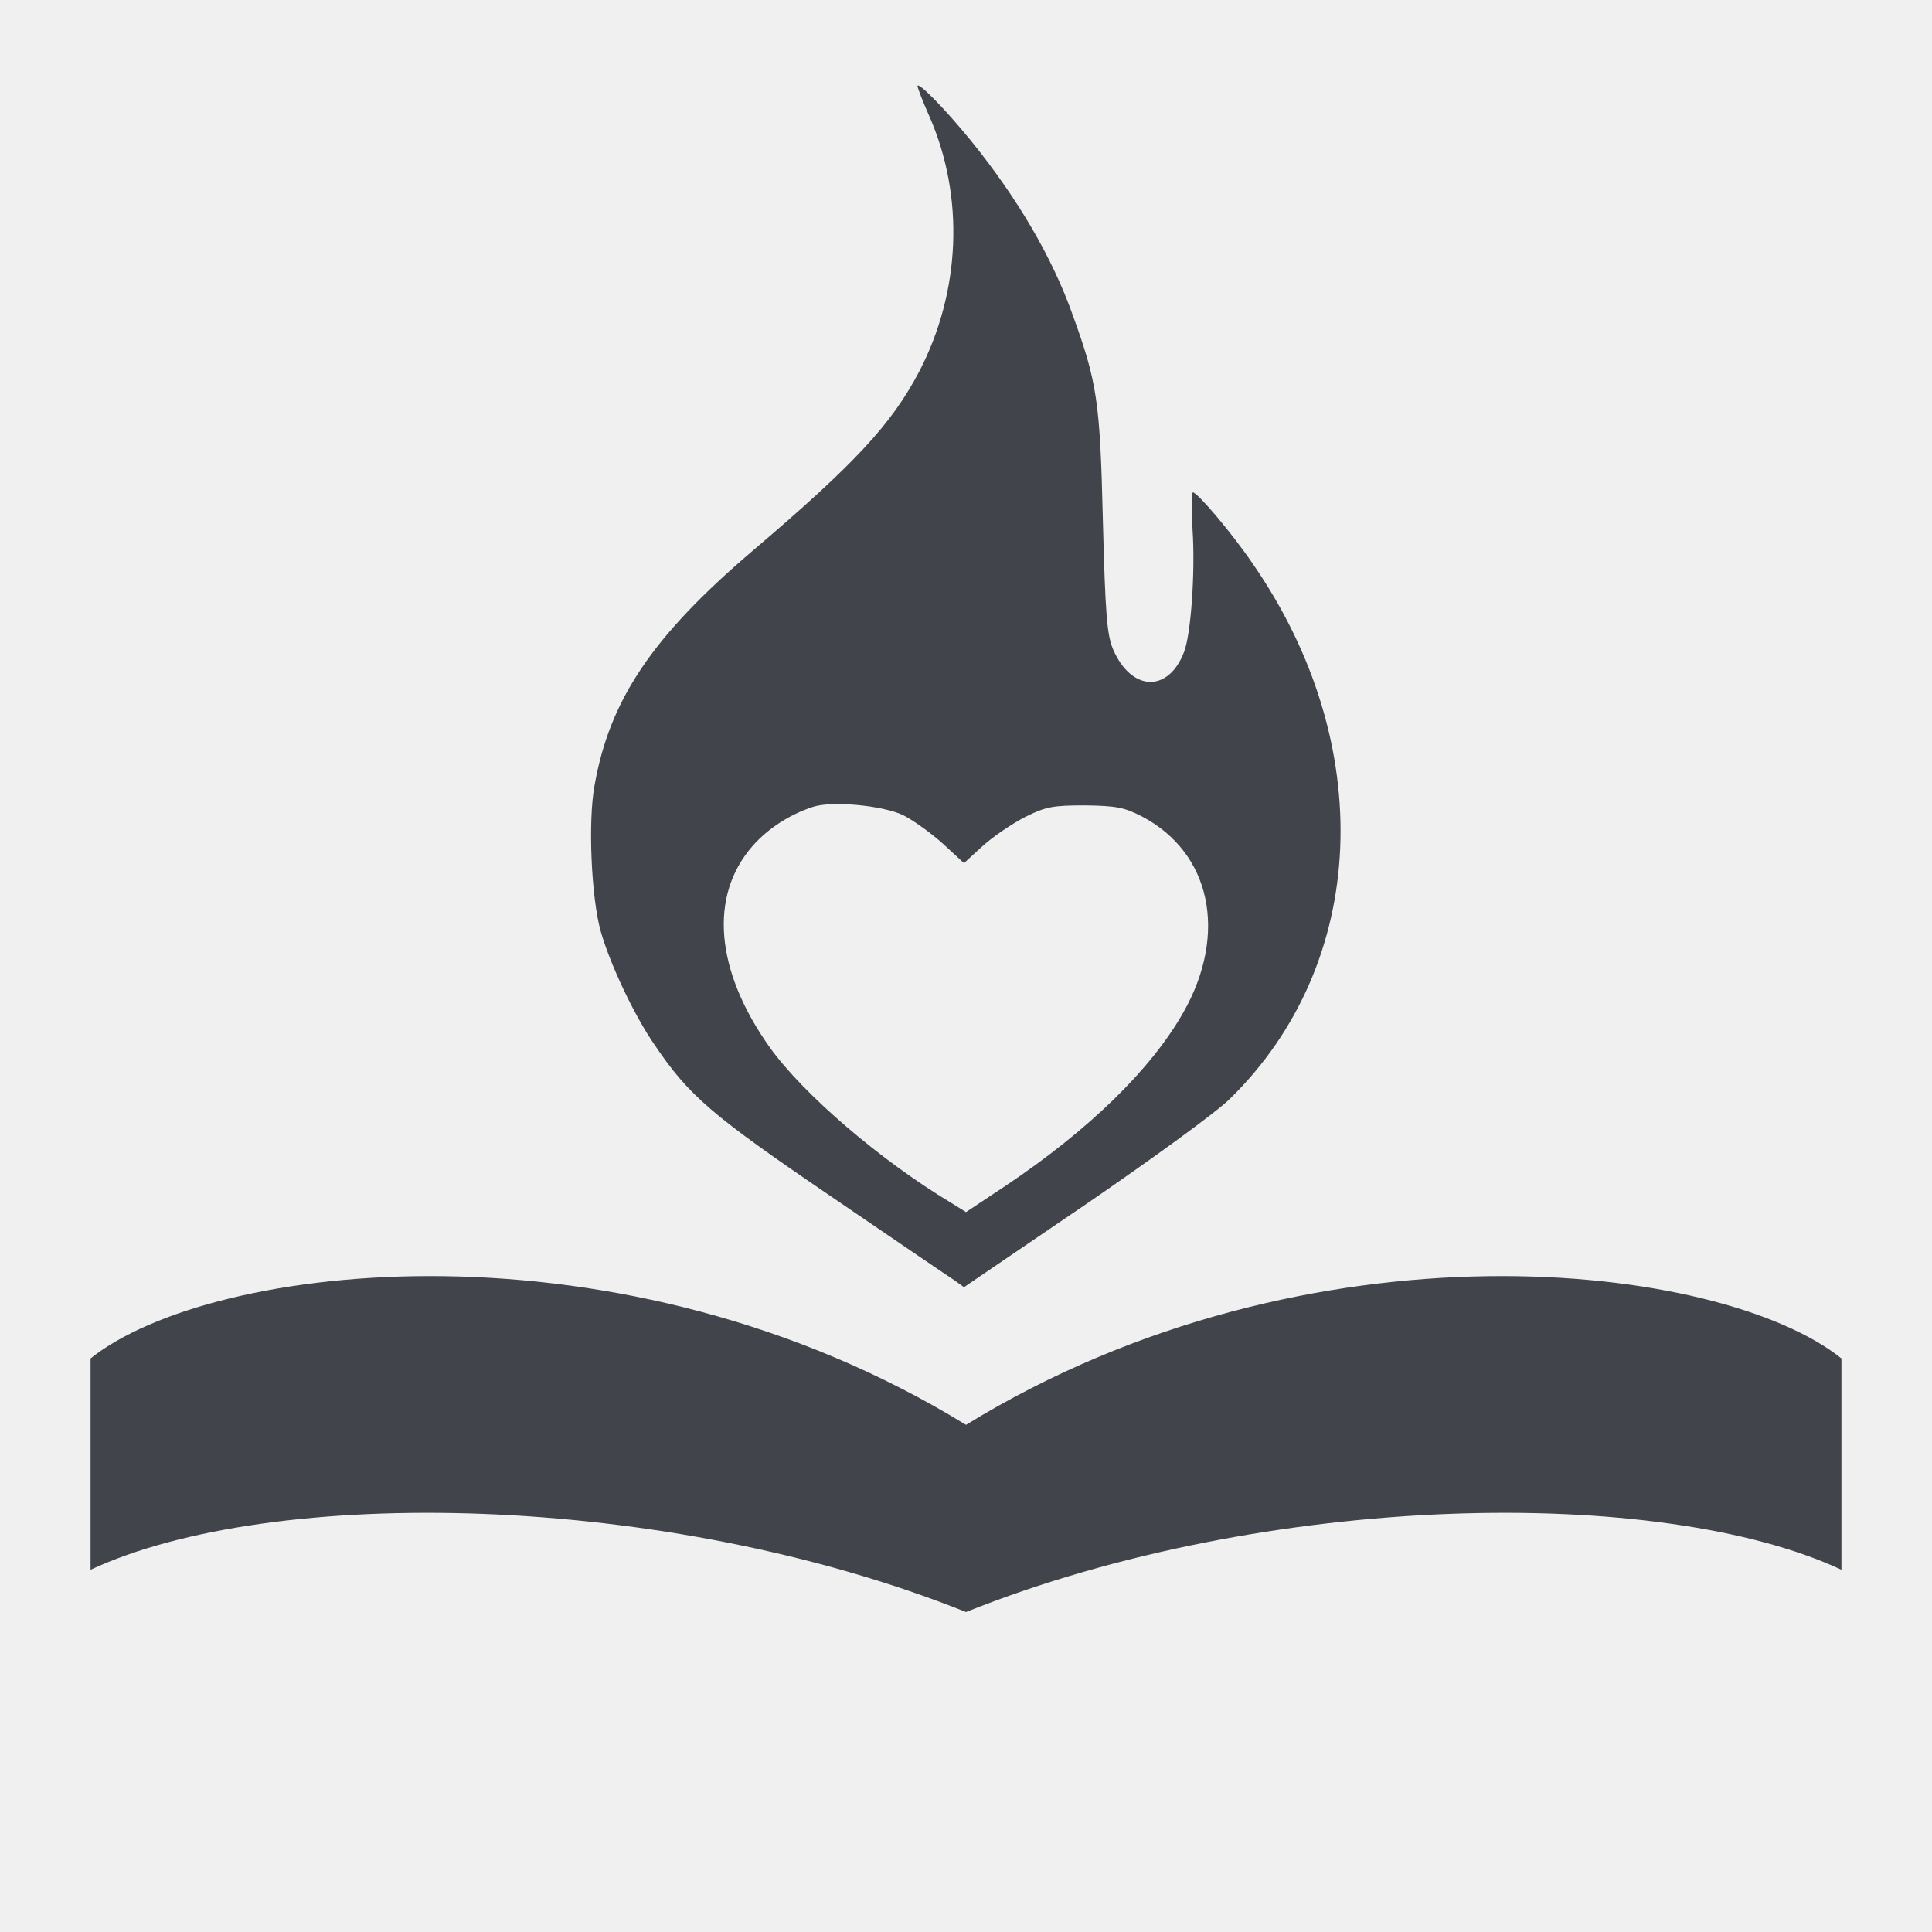
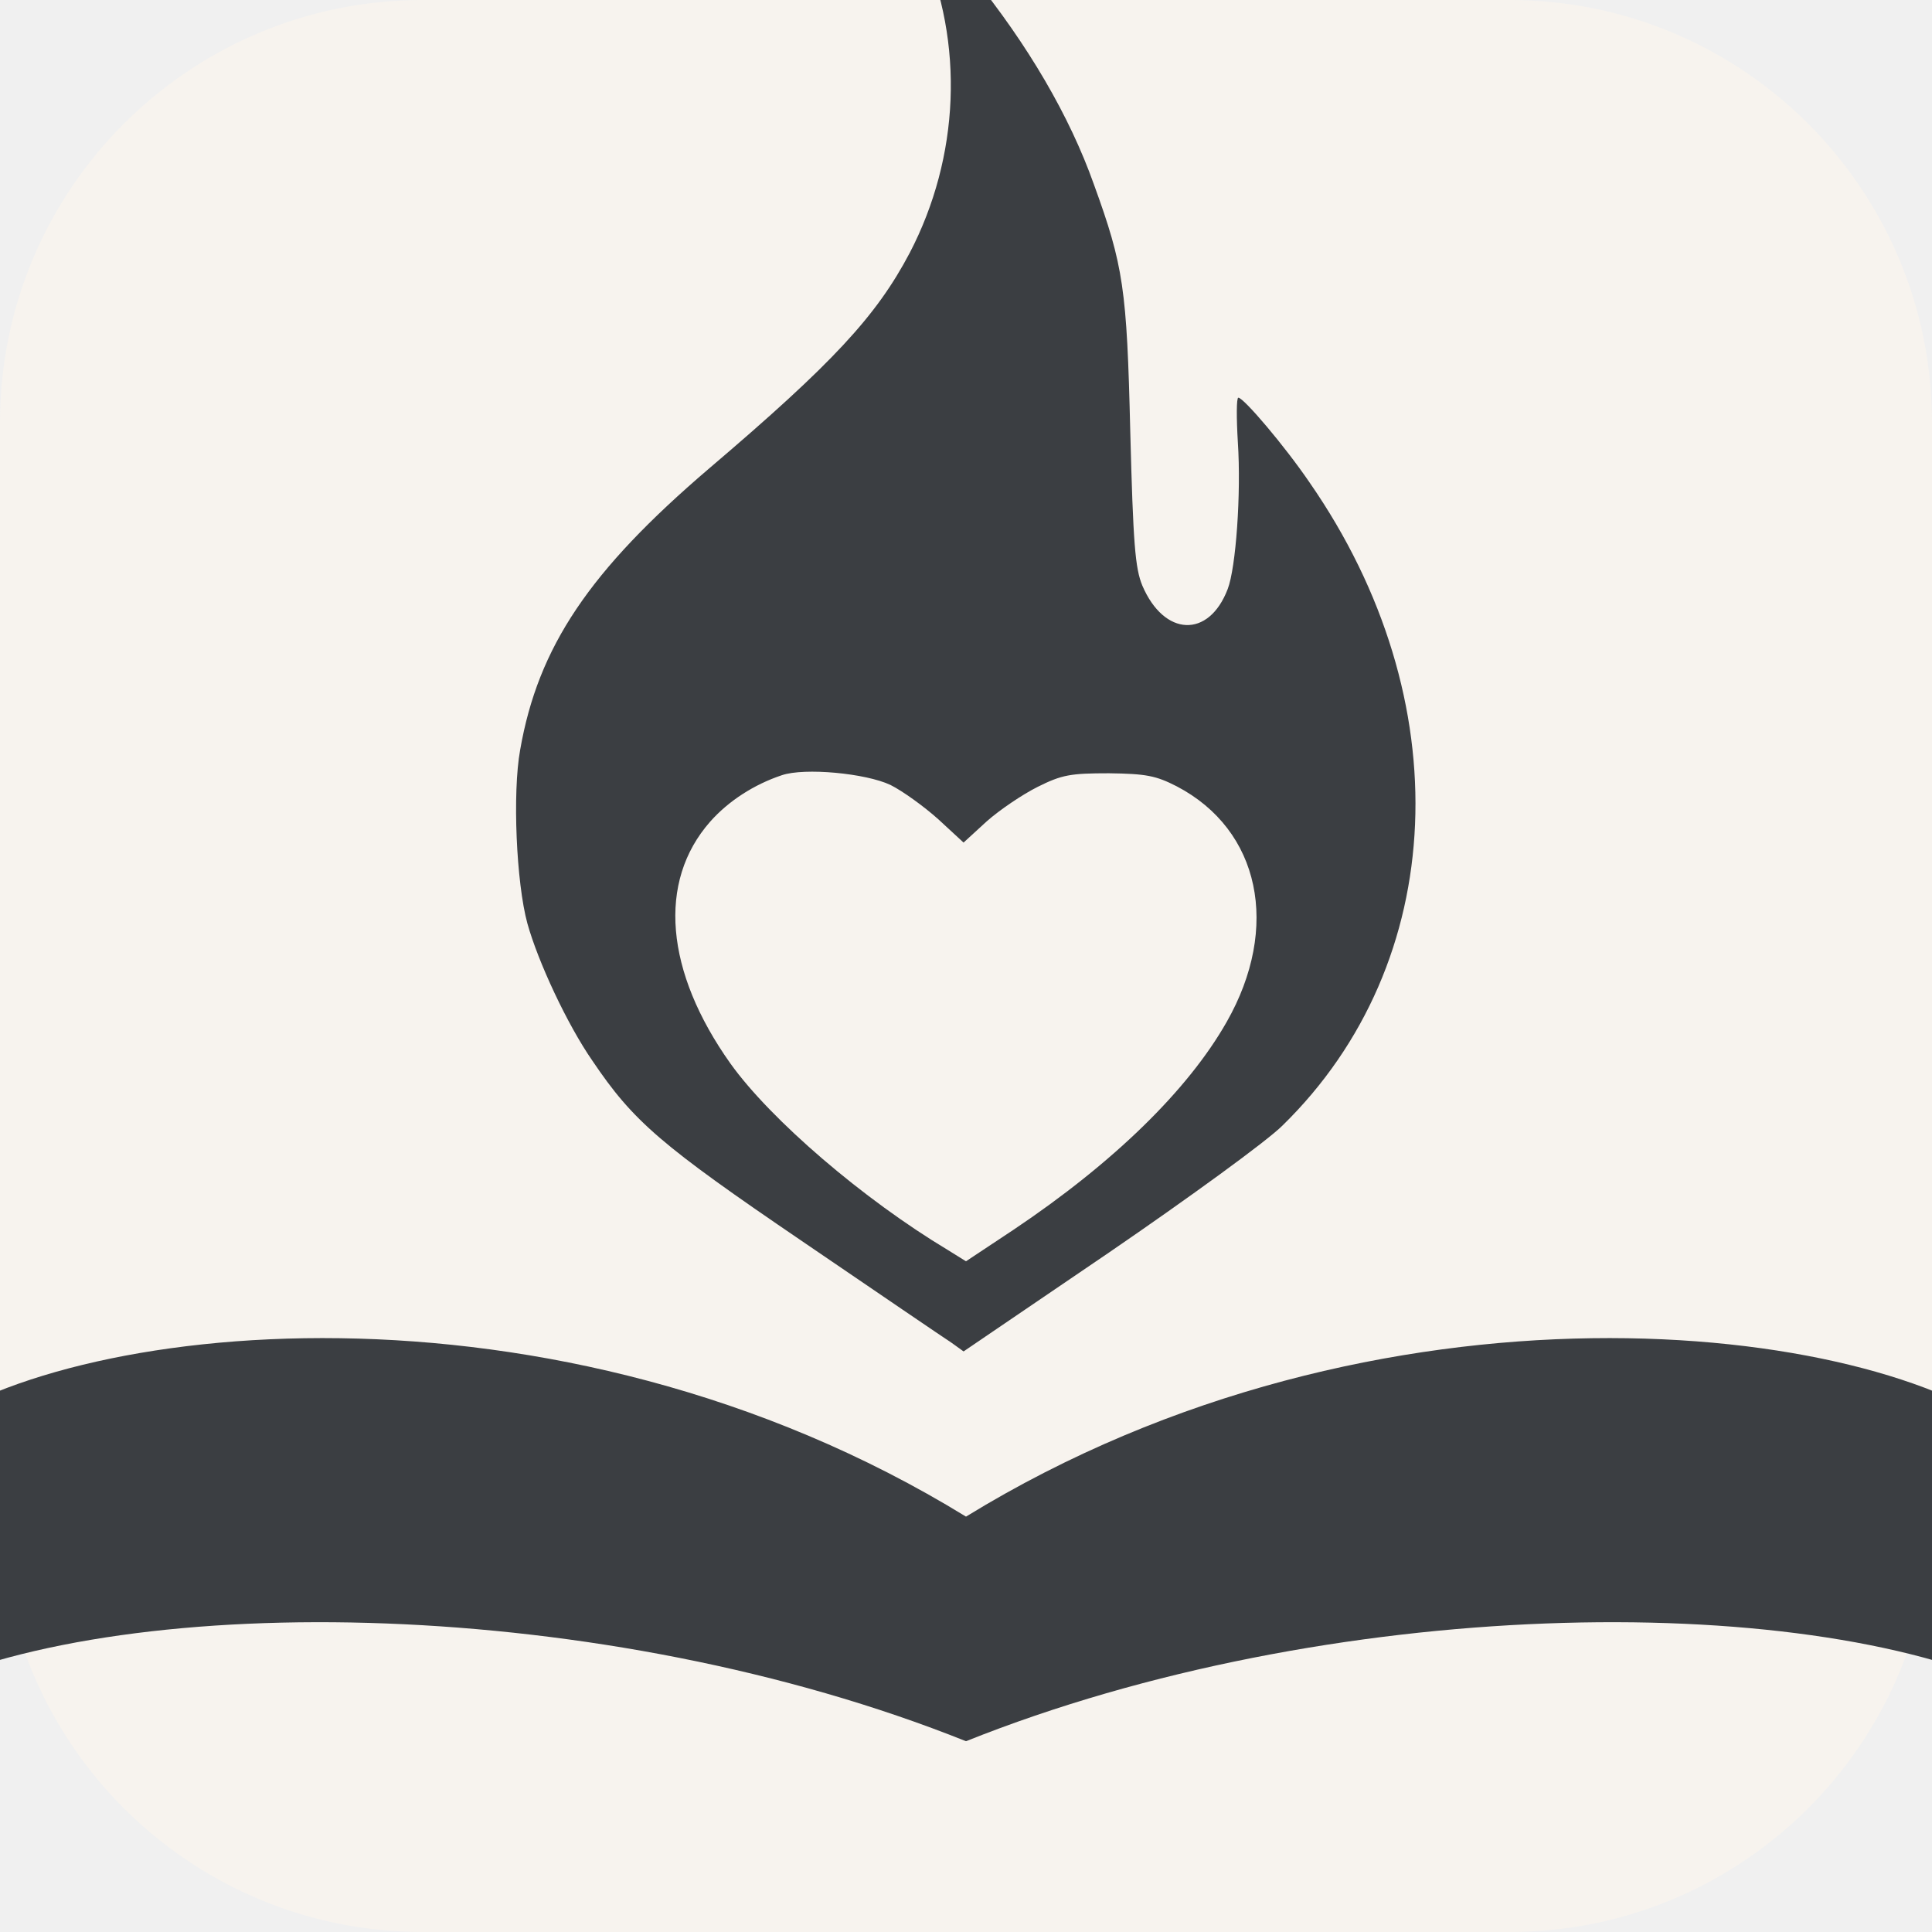
<svg xmlns="http://www.w3.org/2000/svg" viewBox="0 0 32 32">
-   <g class="mk">
-     <path d="M16 23.6 C 10.3 20.1, 3.5 20.9, 1.5 22.5 L 1.5 26.0 C 4.5 24.6, 11 24.7, 16 26.7 C 21 24.7, 27.5 24.6, 30.5 26.0 L 30.5 22.5 C 28.5 20.9, 21.7 20.1, 16 23.6 Z" />
-     <path transform="translate(9.779 1.4) scale(0.06689) translate(0,299) scale(0.1,-0.1)" d="M810 2986 c0 -4 13 -38 29 -74 88 -200 78 -435 -25 -633 -69 -131 -159 -228 -414 -445 -247 -211 -353 -368 -390 -581 -16 -88 -8 -274 15 -358 22 -79 82 -208 134 -283 85 -126 141 -174 435 -374 154 -105 292 -199 306 -208 l25 -18 300 204 c165 113 326 230 358 262 344 336 367 879 56 1327 -51 75 -136 175 -147 175 -4 0 -4 -42 -1 -92 7 -106 -4 -259 -21 -303 -39 -102 -131 -98 -176 7 -15 36 -19 87 -25 318 -7 295 -14 342 -75 510 -50 141 -136 288 -251 430 -64 79 -133 149 -133 136z m-36 -1805 c26 -13 70 -45 99 -71 l52 -48 48 44 c26 23 73 55 105 71 50 25 68 28 147 28 77 -1 97 -5 140 -27 172 -90 214 -291 103 -486 -80 -141 -234 -291 -440 -429 l-98 -65 -37 23 c-175 105 -366 269 -449 385 -135 190 -151 375 -42 499 38 43 91 77 148 96 47 16 173 4 224 -20z" />
+   <rect width="32" height="32" rx="7" fill="#F7F3EE" />
+   <g transform="translate(16 16) scale(1.2) translate(-16 -16)">
+     <g fill="#3b3e42">
+       <path d="M16 23.6 C 10.3 20.1, 3.5 20.9, 1.5 22.5 L 1.5 26.0 C 4.5 24.6, 11 24.7, 16 26.7 C 21 24.7, 27.5 24.6, 30.5 26.0 L 30.5 22.5 C 28.5 20.9, 21.7 20.1, 16 23.6 Z" />
+       <path transform="translate(9.779 1.4) scale(0.06689) translate(0,299) scale(0.1,-0.1)" d="M810 2986 c0 -4 13 -38 29 -74 88 -200 78 -435 -25 -633 -69 -131 -159 -228 -414 -445 -247 -211 -353 -368 -390 -581 -16 -88 -8 -274 15 -358 22 -79 82 -208 134 -283 85 -126 141 -174 435 -374 154 -105 292 -199 306 -208 l25 -18 300 204 c165 113 326 230 358 262 344 336 367 879 56 1327 -51 75 -136 175 -147 175 -4 0 -4 -42 -1 -92 7 -106 -4 -259 -21 -303 -39 -102 -131 -98 -176 7 -15 36 -19 87 -25 318 -7 295 -14 342 -75 510 -50 141 -136 288 -251 430 -64 79 -133 149 -133 136z m-36 -1805 c26 -13 70 -45 99 -71 l52 -48 48 44 c26 23 73 55 105 71 50 25 68 28 147 28 77 -1 97 -5 140 -27 172 -90 214 -291 103 -486 -80 -141 -234 -291 -440 -429 l-98 -65 -37 23 c-175 105 -366 269 -449 385 -135 190 -151 375 -42 499 38 43 91 77 148 96 47 16 173 4 224 -20z" />
+     </g>
  </g>
-   <style>
-     .mk{ fill:#41454B; }
-     @media (prefers-color-scheme: dark){ .mk{ fill:#FFFFFF; } }
-   </style>
</svg>
